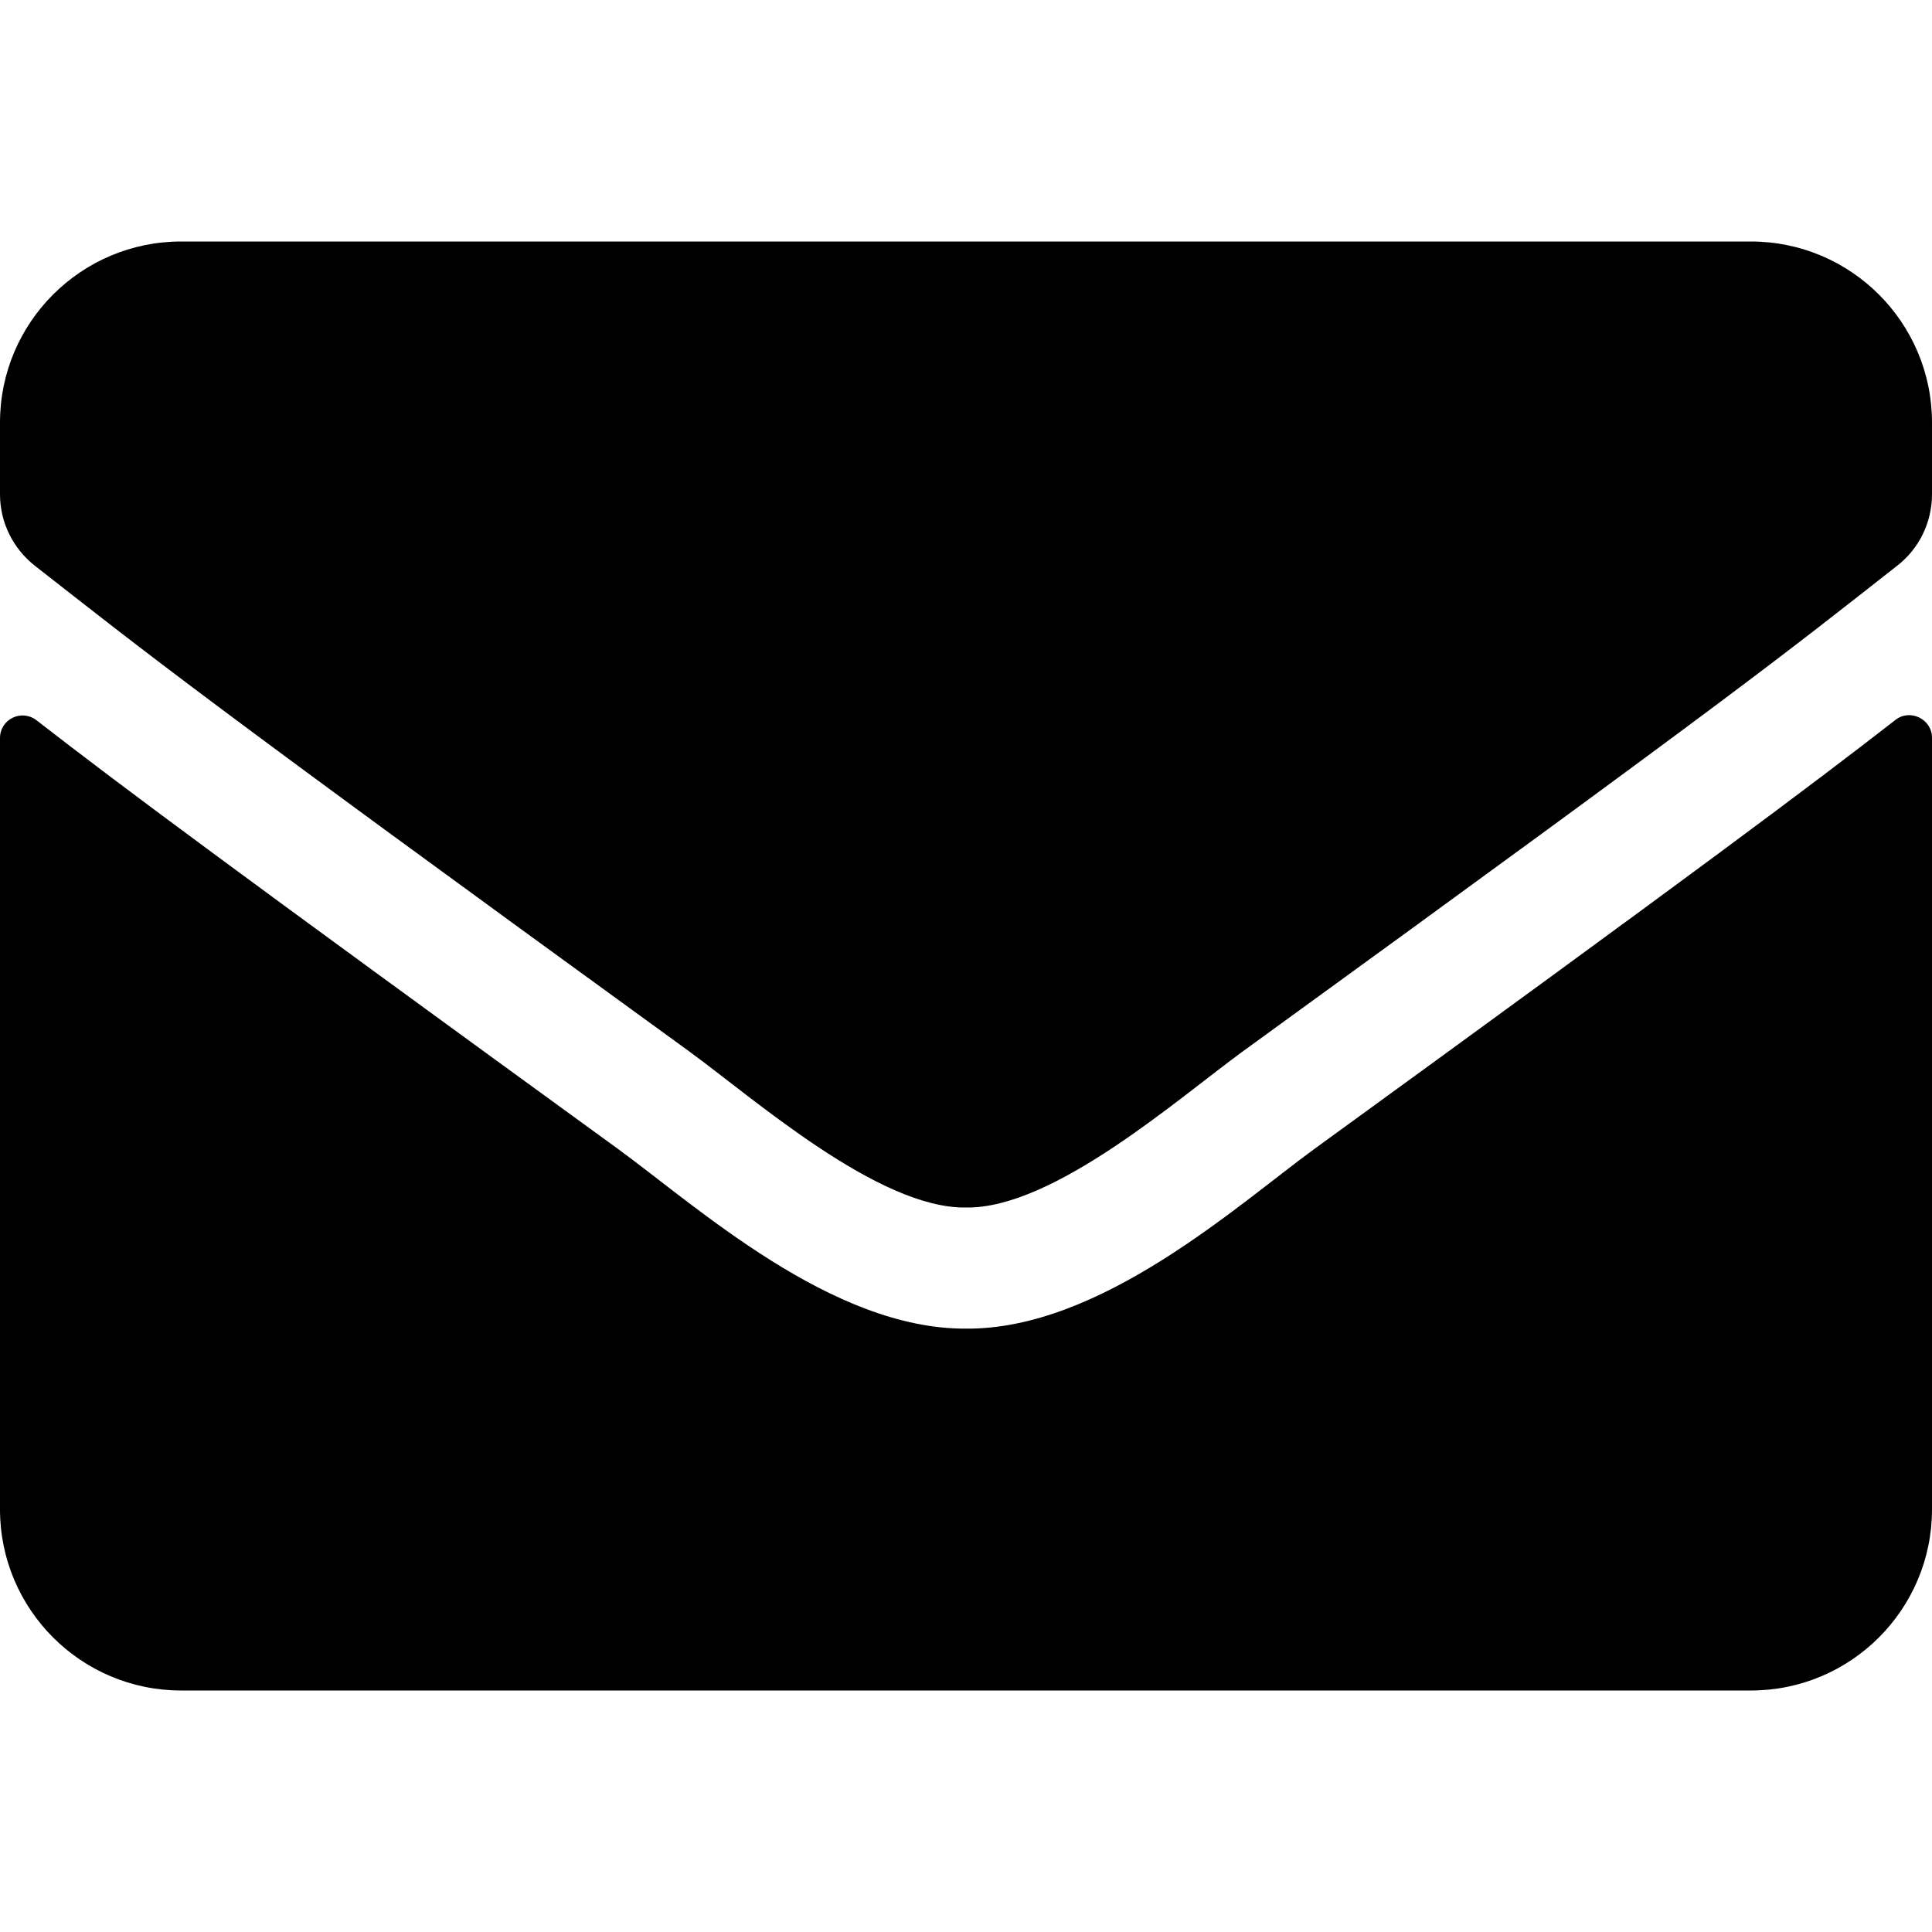
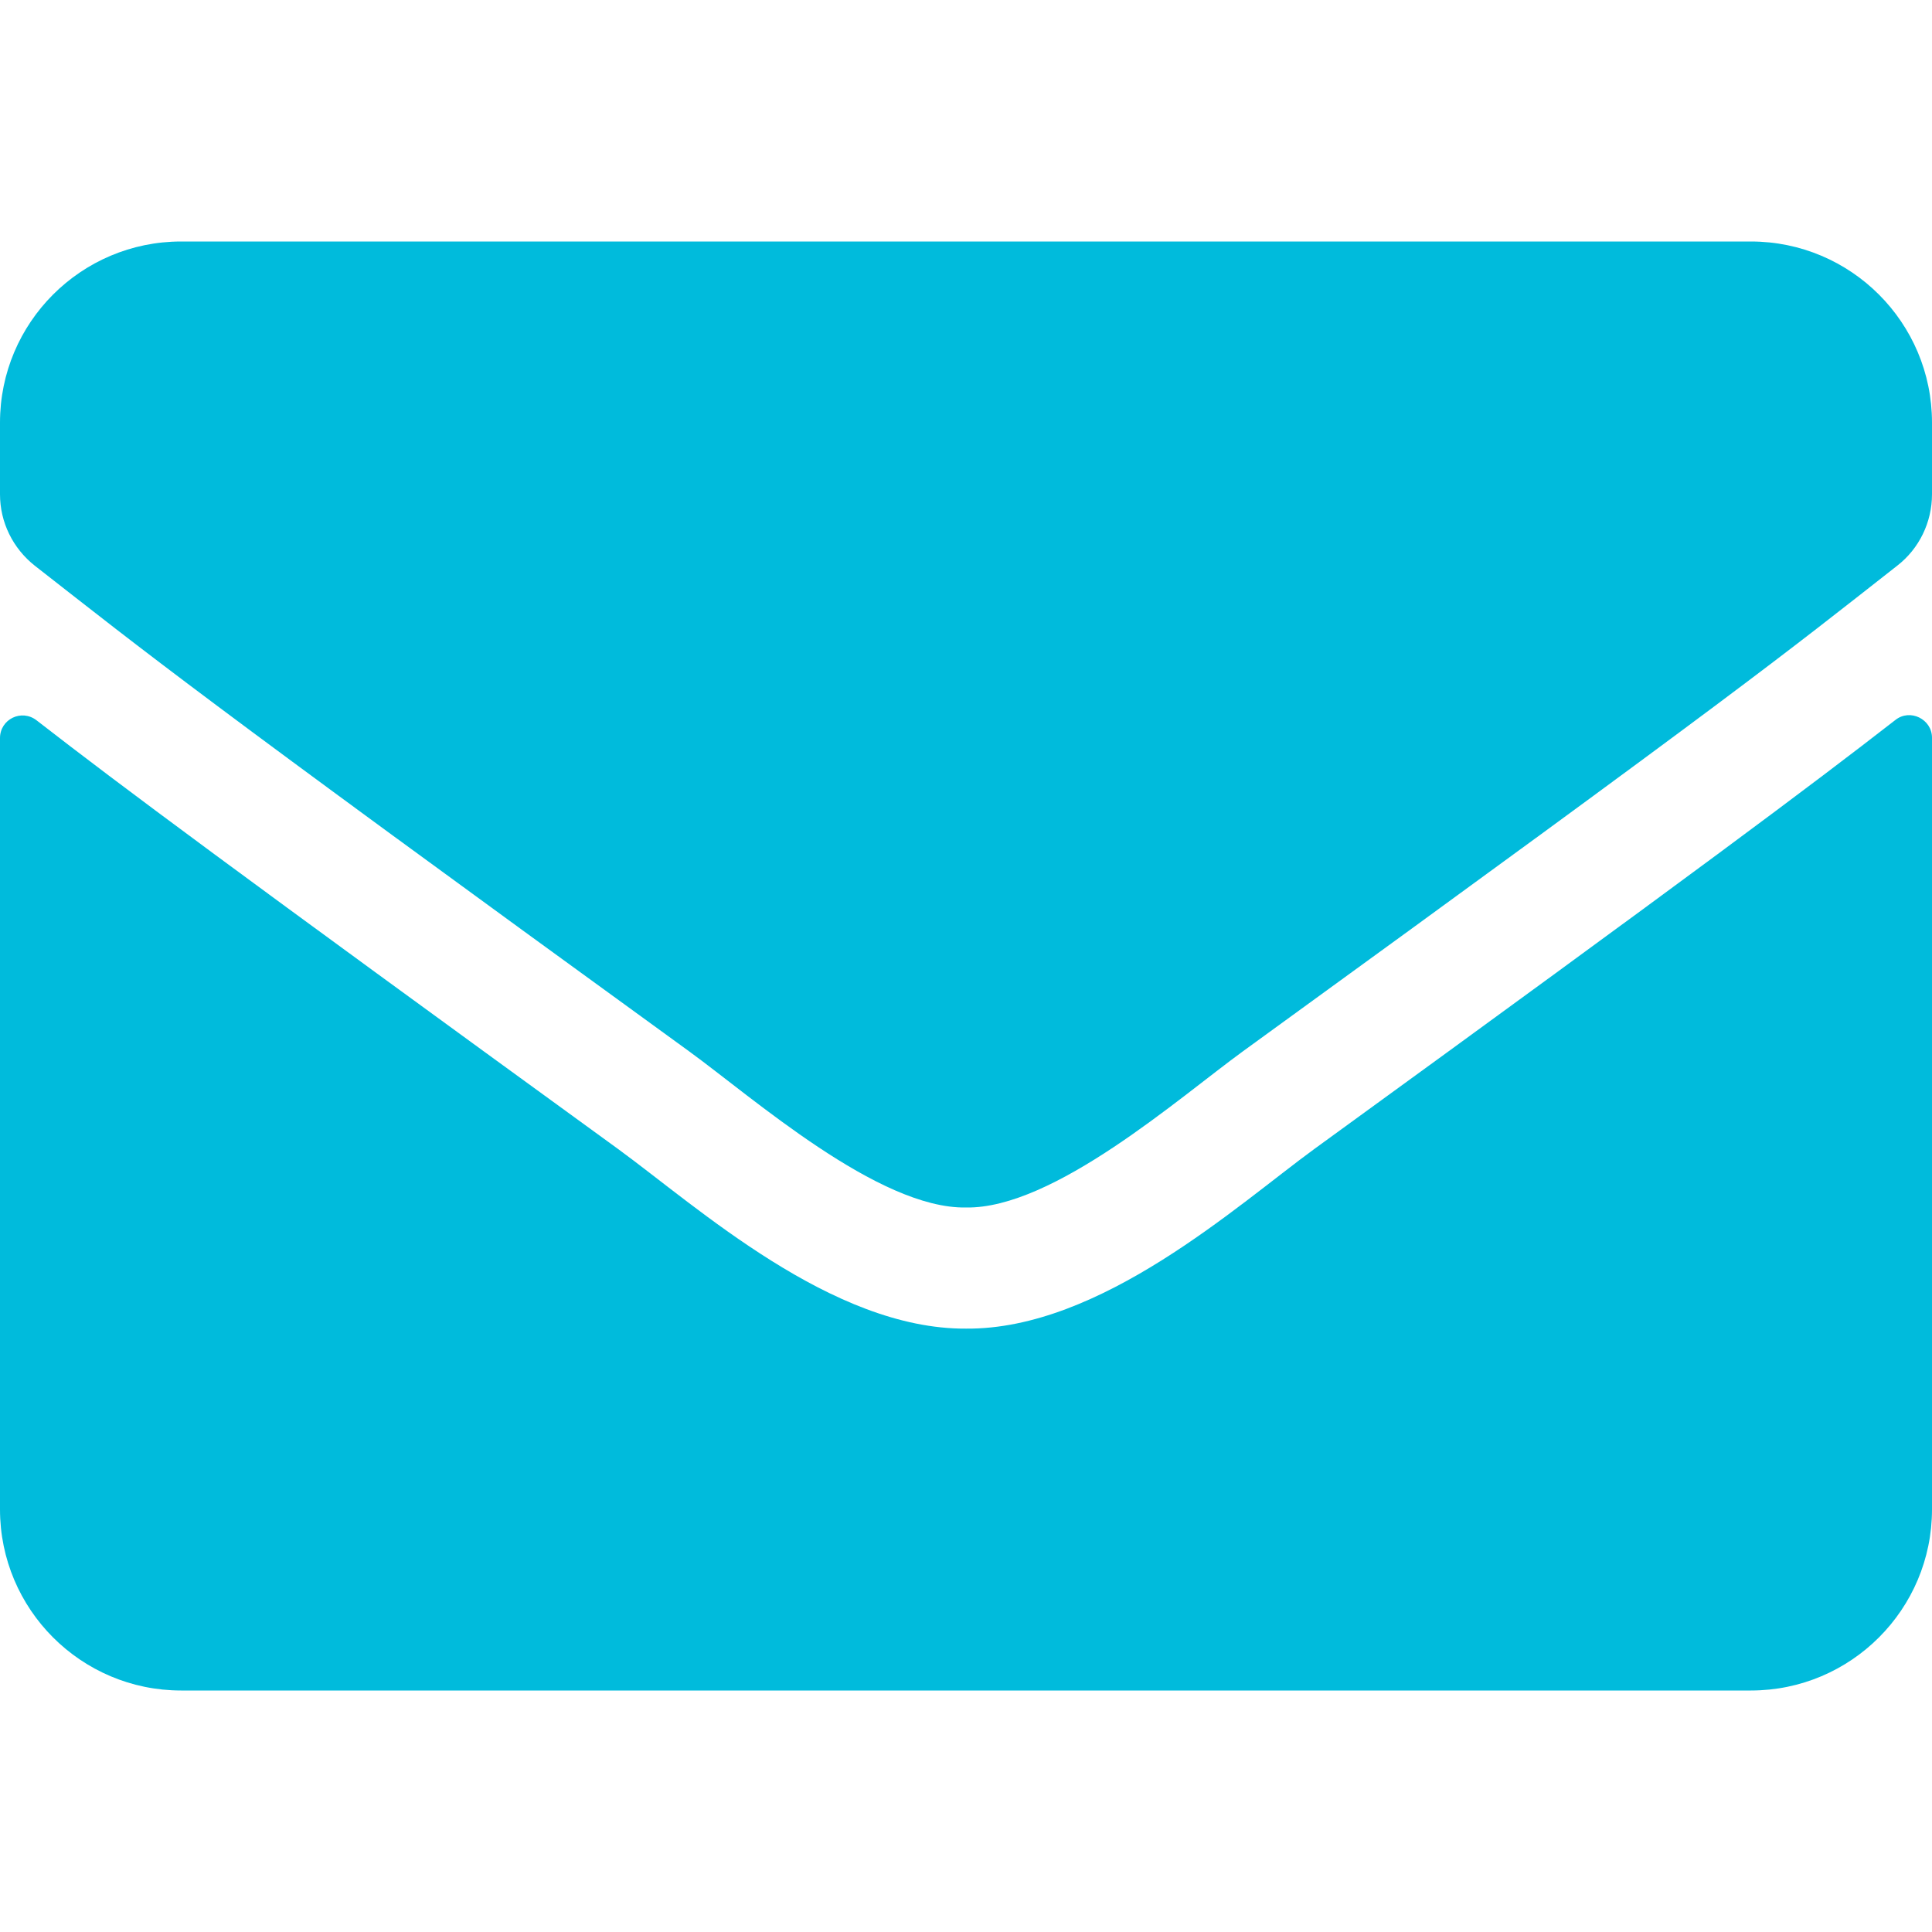
- <svg xmlns="http://www.w3.org/2000/svg" aria-hidden="true" focusable="false" data-prefix="fas" data-icon="envelope" class="svg-inline--fa fa-envelope fa-w-16" role="img" viewBox="0 0 512 512">
-   <path fill="currentColor" d="M502.3 190.8c3.9-3.1 9.7-.2 9.7 4.7V400c0 26.5-21.5 48-48 48H48c-26.5 0-48-21.5-48-48V195.6c0-5 5.7-7.8 9.7-4.7 22.4 17.4 52.1 39.5 154.1 113.6 21.1 15.4 56.7 47.8 92.2 47.6 35.7.3 72-32.8 92.3-47.6 102-74.1 131.6-96.3 154-113.7zM256 320c23.2.4 56.6-29.2 73.4-41.4 132.7-96.3 142.8-104.7 173.4-128.7 5.8-4.5 9.2-11.5 9.2-18.9v-19c0-26.5-21.5-48-48-48H48C21.5 64 0 85.5 0 112v19c0 7.4 3.4 14.3 9.2 18.9 30.6 23.9 40.7 32.4 173.4 128.7 16.8 12.2 50.2 41.8 73.4 41.4z" />
+ <svg xmlns="http://www.w3.org/2000/svg" aria-hidden="true" focusable="false" data-prefix="fas" data-icon="envelope" class="svg-inline--fa fa-envelope fa-w-16" role="img" viewBox="0 0 512 512" version="1.1" id="svg4">
+   <defs id="defs8" />
+   <path fill="currentColor" d="M502.3 190.8c3.9-3.1 9.7-.2 9.7 4.7V400c0 26.5-21.5 48-48 48H48c-26.5 0-48-21.5-48-48V195.6c0-5 5.7-7.8 9.7-4.7 22.4 17.4 52.1 39.5 154.1 113.6 21.1 15.4 56.7 47.8 92.2 47.6 35.7.3 72-32.8 92.3-47.6 102-74.1 131.6-96.3 154-113.7zM256 320c23.2.4 56.6-29.2 73.4-41.4 132.7-96.3 142.8-104.7 173.4-128.7 5.8-4.5 9.2-11.5 9.2-18.9v-19c0-26.5-21.5-48-48-48H48C21.5 64 0 85.5 0 112v19c0 7.4 3.4 14.3 9.2 18.9 30.6 23.9 40.7 32.4 173.4 128.7 16.8 12.2 50.2 41.8 73.4 41.4z" id="path2" style="fill:#00bbdc;fill-opacity:1" />
</svg>
